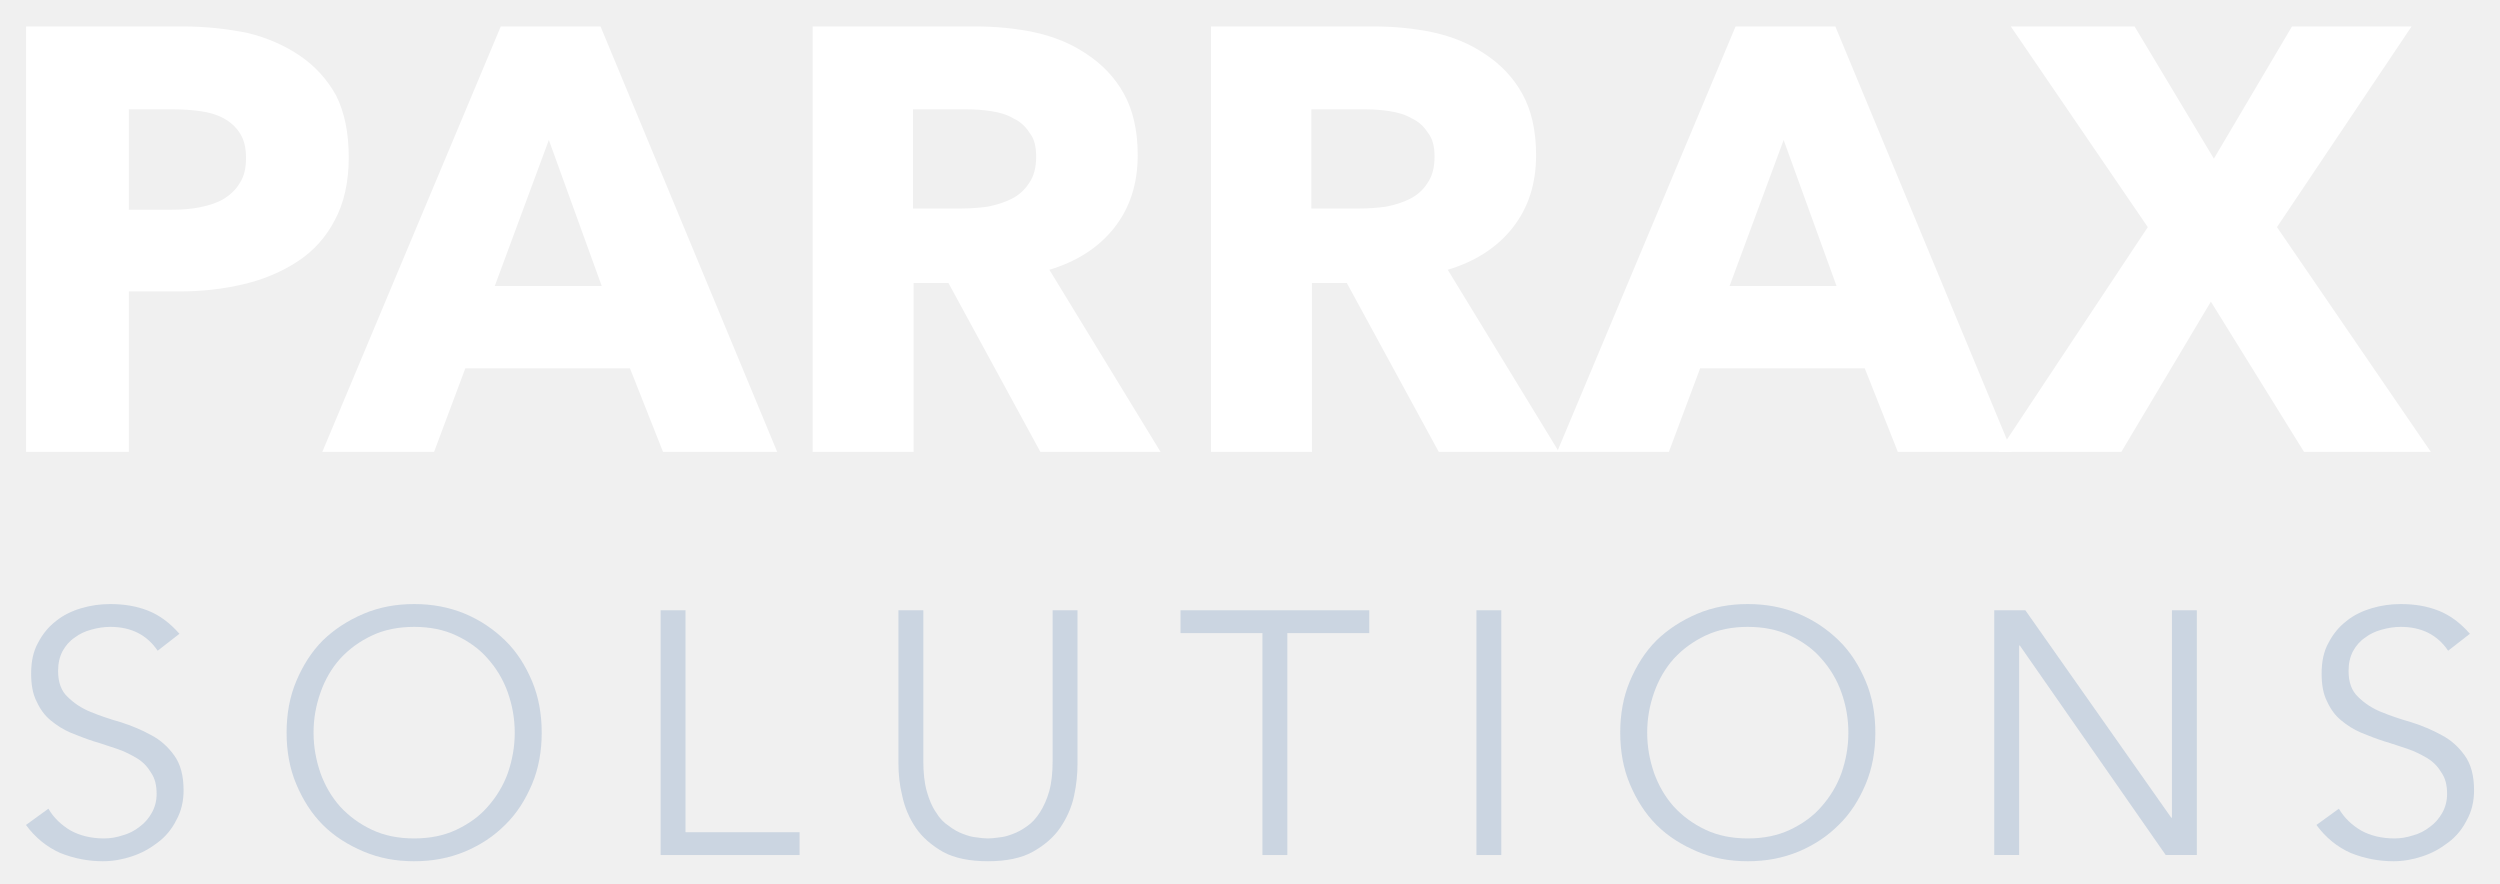
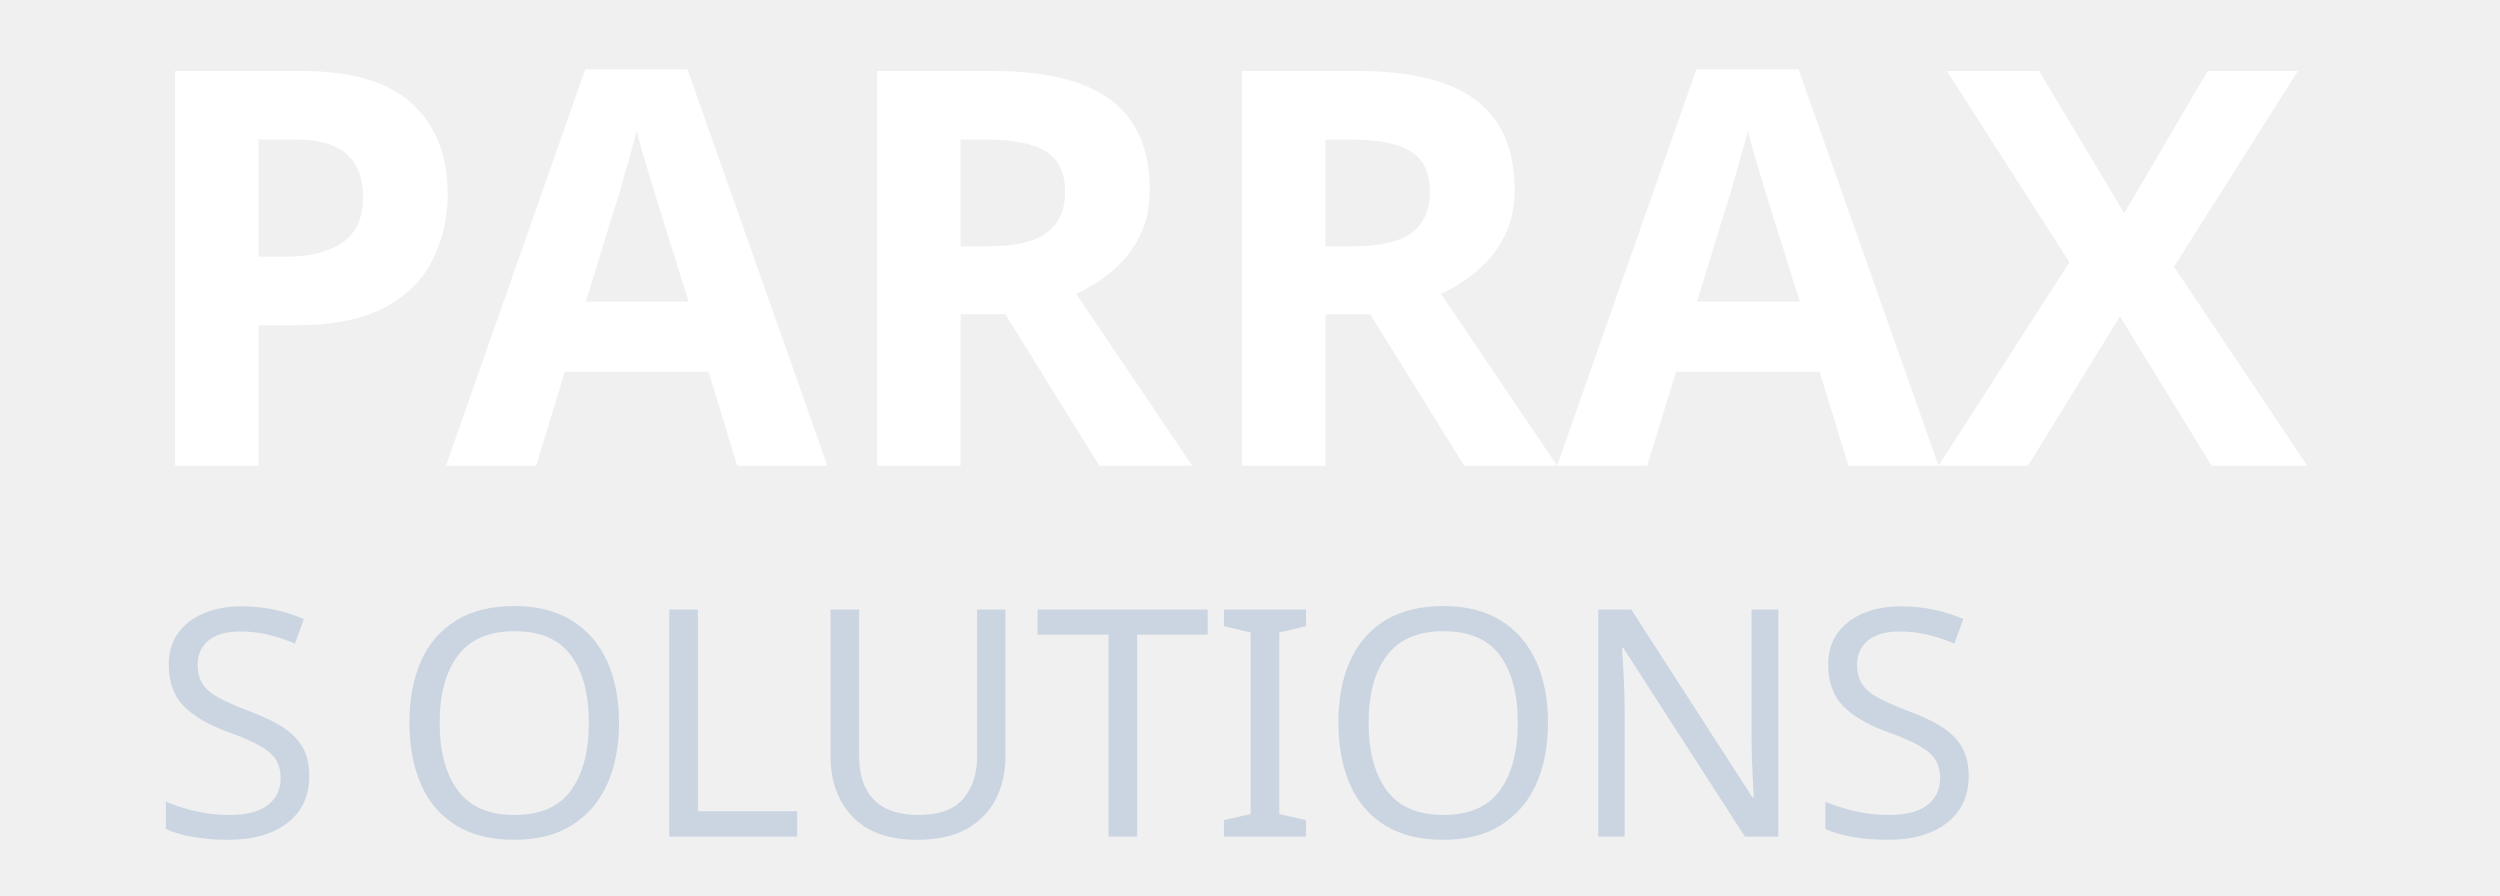
- <svg xmlns="http://www.w3.org/2000/svg" width="100%" height="100%" viewBox="248 204 1104 390" version="1.1" xml:space="preserve" style="fill-rule:evenodd;clip-rule:evenodd;stroke-linejoin:round;stroke-miterlimit:2;">
-   <g transform="matrix(1,0,0,1,-3991,-1230)">
-     <g id="Wordmark_claro" transform="matrix(1,0,0,1,140,1230)">
+ <svg xmlns="http://www.w3.org/2000/svg" width="100%" height="100%" viewBox="180 180 1200 430" version="1.1" xml:space="preserve" style="fill-rule:evenodd;clip-rule:evenodd;stroke-linejoin:round;stroke-miterlimit:2;">
+   <g transform="matrix(1,0,0,1,-3935.484,-3742)">
+     <g id="Wordmark_claro_sinfondo" transform="matrix(1,0,0,1,84.48377,3742)">
      <rect x="3851" y="0" width="1600" height="800" style="fill:none;" />
      <g transform="matrix(1,0,0,1,-62.48009,-67.21335)">
        <g transform="matrix(5.306948,0,0,5.306948,-8542.861,-835.9352)">
-           <g>
-             <g transform="matrix(50,0,0,50,2392.428,246.2221)">
-               <path d="M0.61,-0.49C0.61,-0.449 0.602,-0.414 0.587,-0.386C0.572,-0.357 0.551,-0.334 0.525,-0.317C0.499,-0.3 0.469,-0.287 0.435,-0.279C0.401,-0.271 0.366,-0.267 0.329,-0.267L0.244,-0.267L0.244,-0L0.073,-0L0.073,-0.708L0.333,-0.708C0.372,-0.708 0.408,-0.704 0.442,-0.697C0.475,-0.689 0.504,-0.676 0.529,-0.659C0.554,-0.642 0.574,-0.62 0.589,-0.593C0.603,-0.565 0.61,-0.531 0.61,-0.49ZM0.439,-0.489C0.439,-0.506 0.436,-0.519 0.429,-0.53C0.422,-0.541 0.413,-0.549 0.402,-0.555C0.391,-0.561 0.378,-0.565 0.363,-0.567C0.349,-0.569 0.334,-0.57 0.319,-0.57L0.244,-0.57L0.244,-0.403L0.316,-0.403C0.332,-0.403 0.347,-0.404 0.362,-0.407C0.377,-0.41 0.39,-0.414 0.402,-0.421C0.413,-0.428 0.422,-0.436 0.429,-0.448C0.436,-0.459 0.439,-0.472 0.439,-0.489Z" style="fill:white;fill-rule:nonzero;" />
-             </g>
-             <g transform="matrix(50,0,0,50,2421.428,246.2221)">
-               <path d="M0.553,-0L0.498,-0.139L0.224,-0.139L0.172,-0L-0.014,-0L0.283,-0.708L0.449,-0.708L0.743,-0L0.553,-0ZM0.363,-0.519L0.273,-0.276L0.451,-0.276L0.363,-0.519Z" style="fill:white;fill-rule:nonzero;" />
-             </g>
-             <g transform="matrix(50,0,0,50,2457.878,246.2221)">
-               <path d="M0.452,-0L0.299,-0.281L0.241,-0.281L0.241,-0L0.073,-0L0.073,-0.708L0.343,-0.708C0.377,-0.708 0.41,-0.705 0.443,-0.698C0.475,-0.691 0.504,-0.679 0.529,-0.662C0.555,-0.645 0.576,-0.623 0.591,-0.596C0.606,-0.569 0.614,-0.535 0.614,-0.494C0.614,-0.446 0.601,-0.406 0.575,-0.373C0.549,-0.34 0.513,-0.317 0.467,-0.303L0.652,-0L0.452,-0ZM0.445,-0.491C0.445,-0.508 0.442,-0.521 0.434,-0.531C0.427,-0.542 0.418,-0.55 0.407,-0.555C0.397,-0.561 0.384,-0.565 0.37,-0.567C0.357,-0.569 0.344,-0.57 0.331,-0.57L0.24,-0.57L0.24,-0.405L0.321,-0.405C0.335,-0.405 0.349,-0.406 0.364,-0.408C0.379,-0.411 0.392,-0.415 0.404,-0.421C0.416,-0.427 0.426,-0.436 0.433,-0.447C0.441,-0.458 0.445,-0.473 0.445,-0.491Z" style="fill:white;fill-rule:nonzero;" />
-             </g>
-             <g transform="matrix(50,0,0,50,2491.028,246.2221)">
-               <path d="M0.452,-0L0.299,-0.281L0.241,-0.281L0.241,-0L0.073,-0L0.073,-0.708L0.343,-0.708C0.377,-0.708 0.41,-0.705 0.443,-0.698C0.475,-0.691 0.504,-0.679 0.529,-0.662C0.555,-0.645 0.576,-0.623 0.591,-0.596C0.606,-0.569 0.614,-0.535 0.614,-0.494C0.614,-0.446 0.601,-0.406 0.575,-0.373C0.549,-0.34 0.513,-0.317 0.467,-0.303L0.652,-0L0.452,-0ZM0.445,-0.491C0.445,-0.508 0.442,-0.521 0.434,-0.531C0.427,-0.542 0.418,-0.55 0.407,-0.555C0.397,-0.561 0.384,-0.565 0.37,-0.567C0.357,-0.569 0.344,-0.57 0.331,-0.57L0.24,-0.57L0.24,-0.405L0.321,-0.405C0.335,-0.405 0.349,-0.406 0.364,-0.408C0.379,-0.411 0.392,-0.415 0.404,-0.421C0.416,-0.427 0.426,-0.436 0.433,-0.447C0.441,-0.458 0.445,-0.473 0.445,-0.491Z" style="fill:white;fill-rule:nonzero;" />
-             </g>
-             <g transform="matrix(50,0,0,50,2524.178,246.2221)">
-               <path d="M0.553,-0L0.498,-0.139L0.224,-0.139L0.172,-0L-0.014,-0L0.283,-0.708L0.449,-0.708L0.743,-0L0.553,-0ZM0.363,-0.519L0.273,-0.276L0.451,-0.276L0.363,-0.519Z" style="fill:white;fill-rule:nonzero;" />
-             </g>
-             <g transform="matrix(50,0,0,50,2560.628,246.2221)">
-               <path d="M0.5,-0L0.345,-0.25L0.196,-0L-0.008,-0L0.24,-0.374L0.012,-0.708L0.218,-0.708L0.35,-0.488L0.48,-0.708L0.679,-0.708L0.455,-0.374L0.711,-0L0.5,-0Z" style="fill:white;fill-rule:nonzero;" />
-             </g>
-           </g>
+           <text x="2392.428px" y="246.222px" style="font-family:'AvenirNext-Bold', 'Avenir Next', sans-serif;font-weight:700;font-size:50px;fill:white;">P<tspan x="2421.428px 2457.878px " y="246.222px 246.222px ">AR</tspan>RAX</text>
        </g>
        <g transform="matrix(3.053046,0,0,3.053046,-3070.622,-403.4131)">
-           <g>
-             <g transform="matrix(50,0,0,50,2370.069,344.6411)">
-               <path d="M0.431,-0.591C0.4,-0.637 0.354,-0.66 0.294,-0.66C0.275,-0.66 0.257,-0.657 0.239,-0.652C0.221,-0.647 0.205,-0.64 0.191,-0.629C0.176,-0.619 0.165,-0.606 0.156,-0.59C0.147,-0.573 0.143,-0.554 0.143,-0.532C0.143,-0.5 0.152,-0.475 0.17,-0.458C0.188,-0.44 0.21,-0.425 0.237,-0.414C0.264,-0.403 0.293,-0.393 0.325,-0.384C0.356,-0.374 0.385,-0.362 0.412,-0.347C0.439,-0.333 0.461,-0.313 0.479,-0.288C0.497,-0.263 0.506,-0.23 0.506,-0.187C0.506,-0.155 0.499,-0.126 0.485,-0.101C0.472,-0.075 0.454,-0.053 0.431,-0.036C0.409,-0.019 0.384,-0.005 0.356,0.004C0.329,0.013 0.301,0.018 0.273,0.018C0.23,0.018 0.189,0.01 0.149,-0.006C0.111,-0.023 0.077,-0.05 0.05,-0.087L0.115,-0.134C0.13,-0.108 0.152,-0.087 0.179,-0.071C0.206,-0.056 0.239,-0.048 0.276,-0.048C0.294,-0.048 0.312,-0.051 0.33,-0.057C0.348,-0.062 0.364,-0.07 0.379,-0.082C0.393,-0.092 0.405,-0.106 0.414,-0.122C0.423,-0.138 0.428,-0.156 0.428,-0.177C0.428,-0.202 0.423,-0.222 0.412,-0.238C0.402,-0.255 0.389,-0.269 0.371,-0.28C0.354,-0.29 0.335,-0.3 0.314,-0.307C0.292,-0.314 0.27,-0.322 0.246,-0.329C0.224,-0.336 0.201,-0.345 0.179,-0.354C0.158,-0.363 0.139,-0.375 0.121,-0.39C0.104,-0.404 0.091,-0.422 0.081,-0.444C0.07,-0.465 0.065,-0.492 0.065,-0.525C0.065,-0.559 0.071,-0.589 0.085,-0.614C0.098,-0.639 0.115,-0.66 0.137,-0.677C0.158,-0.694 0.183,-0.706 0.21,-0.714C0.237,-0.722 0.265,-0.726 0.294,-0.726C0.334,-0.726 0.37,-0.72 0.403,-0.707C0.436,-0.694 0.466,-0.672 0.494,-0.64L0.431,-0.591Z" style="fill:rgb(203,213,225);fill-rule:nonzero;" />
-             </g>
-             <g transform="matrix(50,0,0,50,2407.869,344.6411)">
-               <path d="M0.708,-0.354C0.708,-0.395 0.701,-0.433 0.688,-0.47C0.675,-0.507 0.655,-0.54 0.63,-0.568C0.606,-0.596 0.575,-0.618 0.539,-0.635C0.503,-0.652 0.462,-0.66 0.417,-0.66C0.372,-0.66 0.331,-0.652 0.295,-0.635C0.259,-0.618 0.229,-0.596 0.203,-0.568C0.178,-0.54 0.159,-0.507 0.146,-0.47C0.133,-0.433 0.126,-0.395 0.126,-0.354C0.126,-0.313 0.133,-0.275 0.146,-0.237C0.159,-0.201 0.178,-0.168 0.203,-0.14C0.229,-0.112 0.259,-0.09 0.295,-0.073C0.331,-0.056 0.372,-0.048 0.417,-0.048C0.462,-0.048 0.503,-0.056 0.539,-0.073C0.575,-0.09 0.606,-0.112 0.63,-0.14C0.655,-0.168 0.675,-0.201 0.688,-0.237C0.701,-0.275 0.708,-0.313 0.708,-0.354ZM0.786,-0.354C0.786,-0.3 0.777,-0.25 0.758,-0.205C0.739,-0.16 0.714,-0.12 0.68,-0.087C0.647,-0.054 0.609,-0.029 0.564,-0.01C0.518,0.009 0.47,0.018 0.417,0.018C0.364,0.018 0.316,0.009 0.271,-0.01C0.226,-0.029 0.186,-0.054 0.153,-0.087C0.12,-0.12 0.095,-0.16 0.076,-0.205C0.057,-0.25 0.048,-0.3 0.048,-0.354C0.048,-0.408 0.057,-0.458 0.076,-0.503C0.095,-0.548 0.12,-0.588 0.153,-0.621C0.186,-0.653 0.226,-0.679 0.271,-0.698C0.316,-0.717 0.364,-0.726 0.417,-0.726C0.47,-0.726 0.518,-0.717 0.564,-0.698C0.609,-0.679 0.647,-0.653 0.68,-0.621C0.714,-0.588 0.739,-0.548 0.758,-0.503C0.777,-0.458 0.786,-0.408 0.786,-0.354Z" style="fill:rgb(203,213,225);fill-rule:nonzero;" />
-             </g>
-             <g transform="matrix(50,0,0,50,2459.569,344.6411)">
-               <path d="M0.168,-0.066L0.498,-0.066L0.498,-0L0.096,-0L0.096,-0.708L0.168,-0.708L0.168,-0.066Z" style="fill:rgb(203,213,225);fill-rule:nonzero;" />
-             </g>
-             <g transform="matrix(50,0,0,50,2494.569,344.6411)">
-               <path d="M0.602,-0.264C0.602,-0.235 0.599,-0.203 0.592,-0.171C0.585,-0.138 0.571,-0.107 0.552,-0.079C0.533,-0.051 0.506,-0.028 0.472,-0.009C0.439,0.009 0.396,0.018 0.343,0.018C0.29,0.018 0.246,0.009 0.213,-0.009C0.18,-0.028 0.153,-0.051 0.134,-0.079C0.115,-0.107 0.102,-0.138 0.095,-0.171C0.087,-0.203 0.084,-0.235 0.084,-0.264L0.084,-0.708L0.156,-0.708L0.156,-0.272C0.156,-0.238 0.159,-0.209 0.166,-0.184C0.173,-0.16 0.181,-0.14 0.193,-0.123C0.203,-0.106 0.216,-0.093 0.23,-0.084C0.243,-0.074 0.257,-0.066 0.271,-0.061C0.284,-0.056 0.297,-0.052 0.31,-0.051C0.323,-0.049 0.334,-0.048 0.343,-0.048C0.352,-0.048 0.362,-0.049 0.376,-0.051C0.389,-0.052 0.402,-0.056 0.415,-0.061C0.429,-0.066 0.443,-0.074 0.457,-0.084C0.47,-0.093 0.482,-0.106 0.493,-0.123C0.504,-0.14 0.513,-0.16 0.52,-0.184C0.527,-0.209 0.53,-0.238 0.53,-0.272L0.53,-0.708L0.602,-0.708L0.602,-0.264Z" style="fill:rgb(203,213,225);fill-rule:nonzero;" />
-             </g>
-             <g transform="matrix(50,0,0,50,2538.869,344.6411)">
-               <path d="M0.323,-0L0.251,-0L0.251,-0.642L0.014,-0.642L0.014,-0.708L0.56,-0.708L0.56,-0.642L0.323,-0.642L0.323,-0Z" style="fill:rgb(203,213,225);fill-rule:nonzero;" />
-             </g>
-             <g transform="matrix(50,0,0,50,2577.569,344.6411)">
-               <rect x="0.096" y="-0.708" width="0.072" height="0.708" style="fill:rgb(203,213,225);fill-rule:nonzero;" />
-             </g>
-             <g transform="matrix(50,0,0,50,2600.769,344.6411)">
-               <path d="M0.708,-0.354C0.708,-0.395 0.701,-0.433 0.688,-0.47C0.675,-0.507 0.655,-0.54 0.63,-0.568C0.606,-0.596 0.575,-0.618 0.539,-0.635C0.503,-0.652 0.462,-0.66 0.417,-0.66C0.372,-0.66 0.331,-0.652 0.295,-0.635C0.259,-0.618 0.229,-0.596 0.203,-0.568C0.178,-0.54 0.159,-0.507 0.146,-0.47C0.133,-0.433 0.126,-0.395 0.126,-0.354C0.126,-0.313 0.133,-0.275 0.146,-0.237C0.159,-0.201 0.178,-0.168 0.203,-0.14C0.229,-0.112 0.259,-0.09 0.295,-0.073C0.331,-0.056 0.372,-0.048 0.417,-0.048C0.462,-0.048 0.503,-0.056 0.539,-0.073C0.575,-0.09 0.606,-0.112 0.63,-0.14C0.655,-0.168 0.675,-0.201 0.688,-0.237C0.701,-0.275 0.708,-0.313 0.708,-0.354ZM0.786,-0.354C0.786,-0.3 0.777,-0.25 0.758,-0.205C0.739,-0.16 0.714,-0.12 0.68,-0.087C0.647,-0.054 0.609,-0.029 0.564,-0.01C0.518,0.009 0.47,0.018 0.417,0.018C0.364,0.018 0.316,0.009 0.271,-0.01C0.226,-0.029 0.186,-0.054 0.153,-0.087C0.12,-0.12 0.095,-0.16 0.076,-0.205C0.057,-0.25 0.048,-0.3 0.048,-0.354C0.048,-0.408 0.057,-0.458 0.076,-0.503C0.095,-0.548 0.12,-0.588 0.153,-0.621C0.186,-0.653 0.226,-0.679 0.271,-0.698C0.316,-0.717 0.364,-0.726 0.417,-0.726C0.47,-0.726 0.518,-0.717 0.564,-0.698C0.609,-0.679 0.647,-0.653 0.68,-0.621C0.714,-0.588 0.739,-0.548 0.758,-0.503C0.777,-0.458 0.786,-0.408 0.786,-0.354Z" style="fill:rgb(203,213,225);fill-rule:nonzero;" />
-             </g>
-             <g transform="matrix(50,0,0,50,2652.469,344.6411)">
-               <path d="M0.608,-0.108L0.61,-0.108L0.61,-0.708L0.682,-0.708L0.682,-0L0.592,-0L0.17,-0.606L0.168,-0.606L0.168,-0L0.096,-0L0.096,-0.708L0.186,-0.708L0.608,-0.108Z" style="fill:rgb(203,213,225);fill-rule:nonzero;" />
-             </g>
-             <g transform="matrix(50,0,0,50,2701.369,344.6411)">
-               <path d="M0.431,-0.591C0.4,-0.637 0.354,-0.66 0.294,-0.66C0.275,-0.66 0.257,-0.657 0.239,-0.652C0.221,-0.647 0.205,-0.64 0.191,-0.629C0.176,-0.619 0.165,-0.606 0.156,-0.59C0.147,-0.573 0.143,-0.554 0.143,-0.532C0.143,-0.5 0.152,-0.475 0.17,-0.458C0.188,-0.44 0.21,-0.425 0.237,-0.414C0.264,-0.403 0.293,-0.393 0.325,-0.384C0.356,-0.374 0.385,-0.362 0.412,-0.347C0.439,-0.333 0.461,-0.313 0.479,-0.288C0.497,-0.263 0.506,-0.23 0.506,-0.187C0.506,-0.155 0.499,-0.126 0.485,-0.101C0.472,-0.075 0.454,-0.053 0.431,-0.036C0.409,-0.019 0.384,-0.005 0.356,0.004C0.329,0.013 0.301,0.018 0.273,0.018C0.23,0.018 0.189,0.01 0.149,-0.006C0.111,-0.023 0.077,-0.05 0.05,-0.087L0.115,-0.134C0.13,-0.108 0.152,-0.087 0.179,-0.071C0.206,-0.056 0.239,-0.048 0.276,-0.048C0.294,-0.048 0.312,-0.051 0.33,-0.057C0.348,-0.062 0.364,-0.07 0.379,-0.082C0.393,-0.092 0.405,-0.106 0.414,-0.122C0.423,-0.138 0.428,-0.156 0.428,-0.177C0.428,-0.202 0.423,-0.222 0.412,-0.238C0.402,-0.255 0.389,-0.269 0.371,-0.28C0.354,-0.29 0.335,-0.3 0.314,-0.307C0.292,-0.314 0.27,-0.322 0.246,-0.329C0.224,-0.336 0.201,-0.345 0.179,-0.354C0.158,-0.363 0.139,-0.375 0.121,-0.39C0.104,-0.404 0.091,-0.422 0.081,-0.444C0.07,-0.465 0.065,-0.492 0.065,-0.525C0.065,-0.559 0.071,-0.589 0.085,-0.614C0.098,-0.639 0.115,-0.66 0.137,-0.677C0.158,-0.694 0.183,-0.706 0.21,-0.714C0.237,-0.722 0.265,-0.726 0.294,-0.726C0.334,-0.726 0.37,-0.72 0.403,-0.707C0.436,-0.694 0.466,-0.672 0.494,-0.64L0.431,-0.591Z" style="fill:rgb(203,213,225);fill-rule:nonzero;" />
-             </g>
-           </g>
+           <text x="2370.069px" y="344.641px" style="font-family:'Avenir-Book', 'Avenir';font-size:50px;fill:rgb(203,213,225);">S<tspan x="2407.869px 2459.569px 2494.569px 2538.869px 2577.569px 2600.769px 2652.469px 2701.369px " y="344.641px 344.641px 344.641px 344.641px 344.641px 344.641px 344.641px 344.641px ">OLUTIONS</tspan>
+           </text>
        </g>
      </g>
    </g>
  </g>
</svg>
